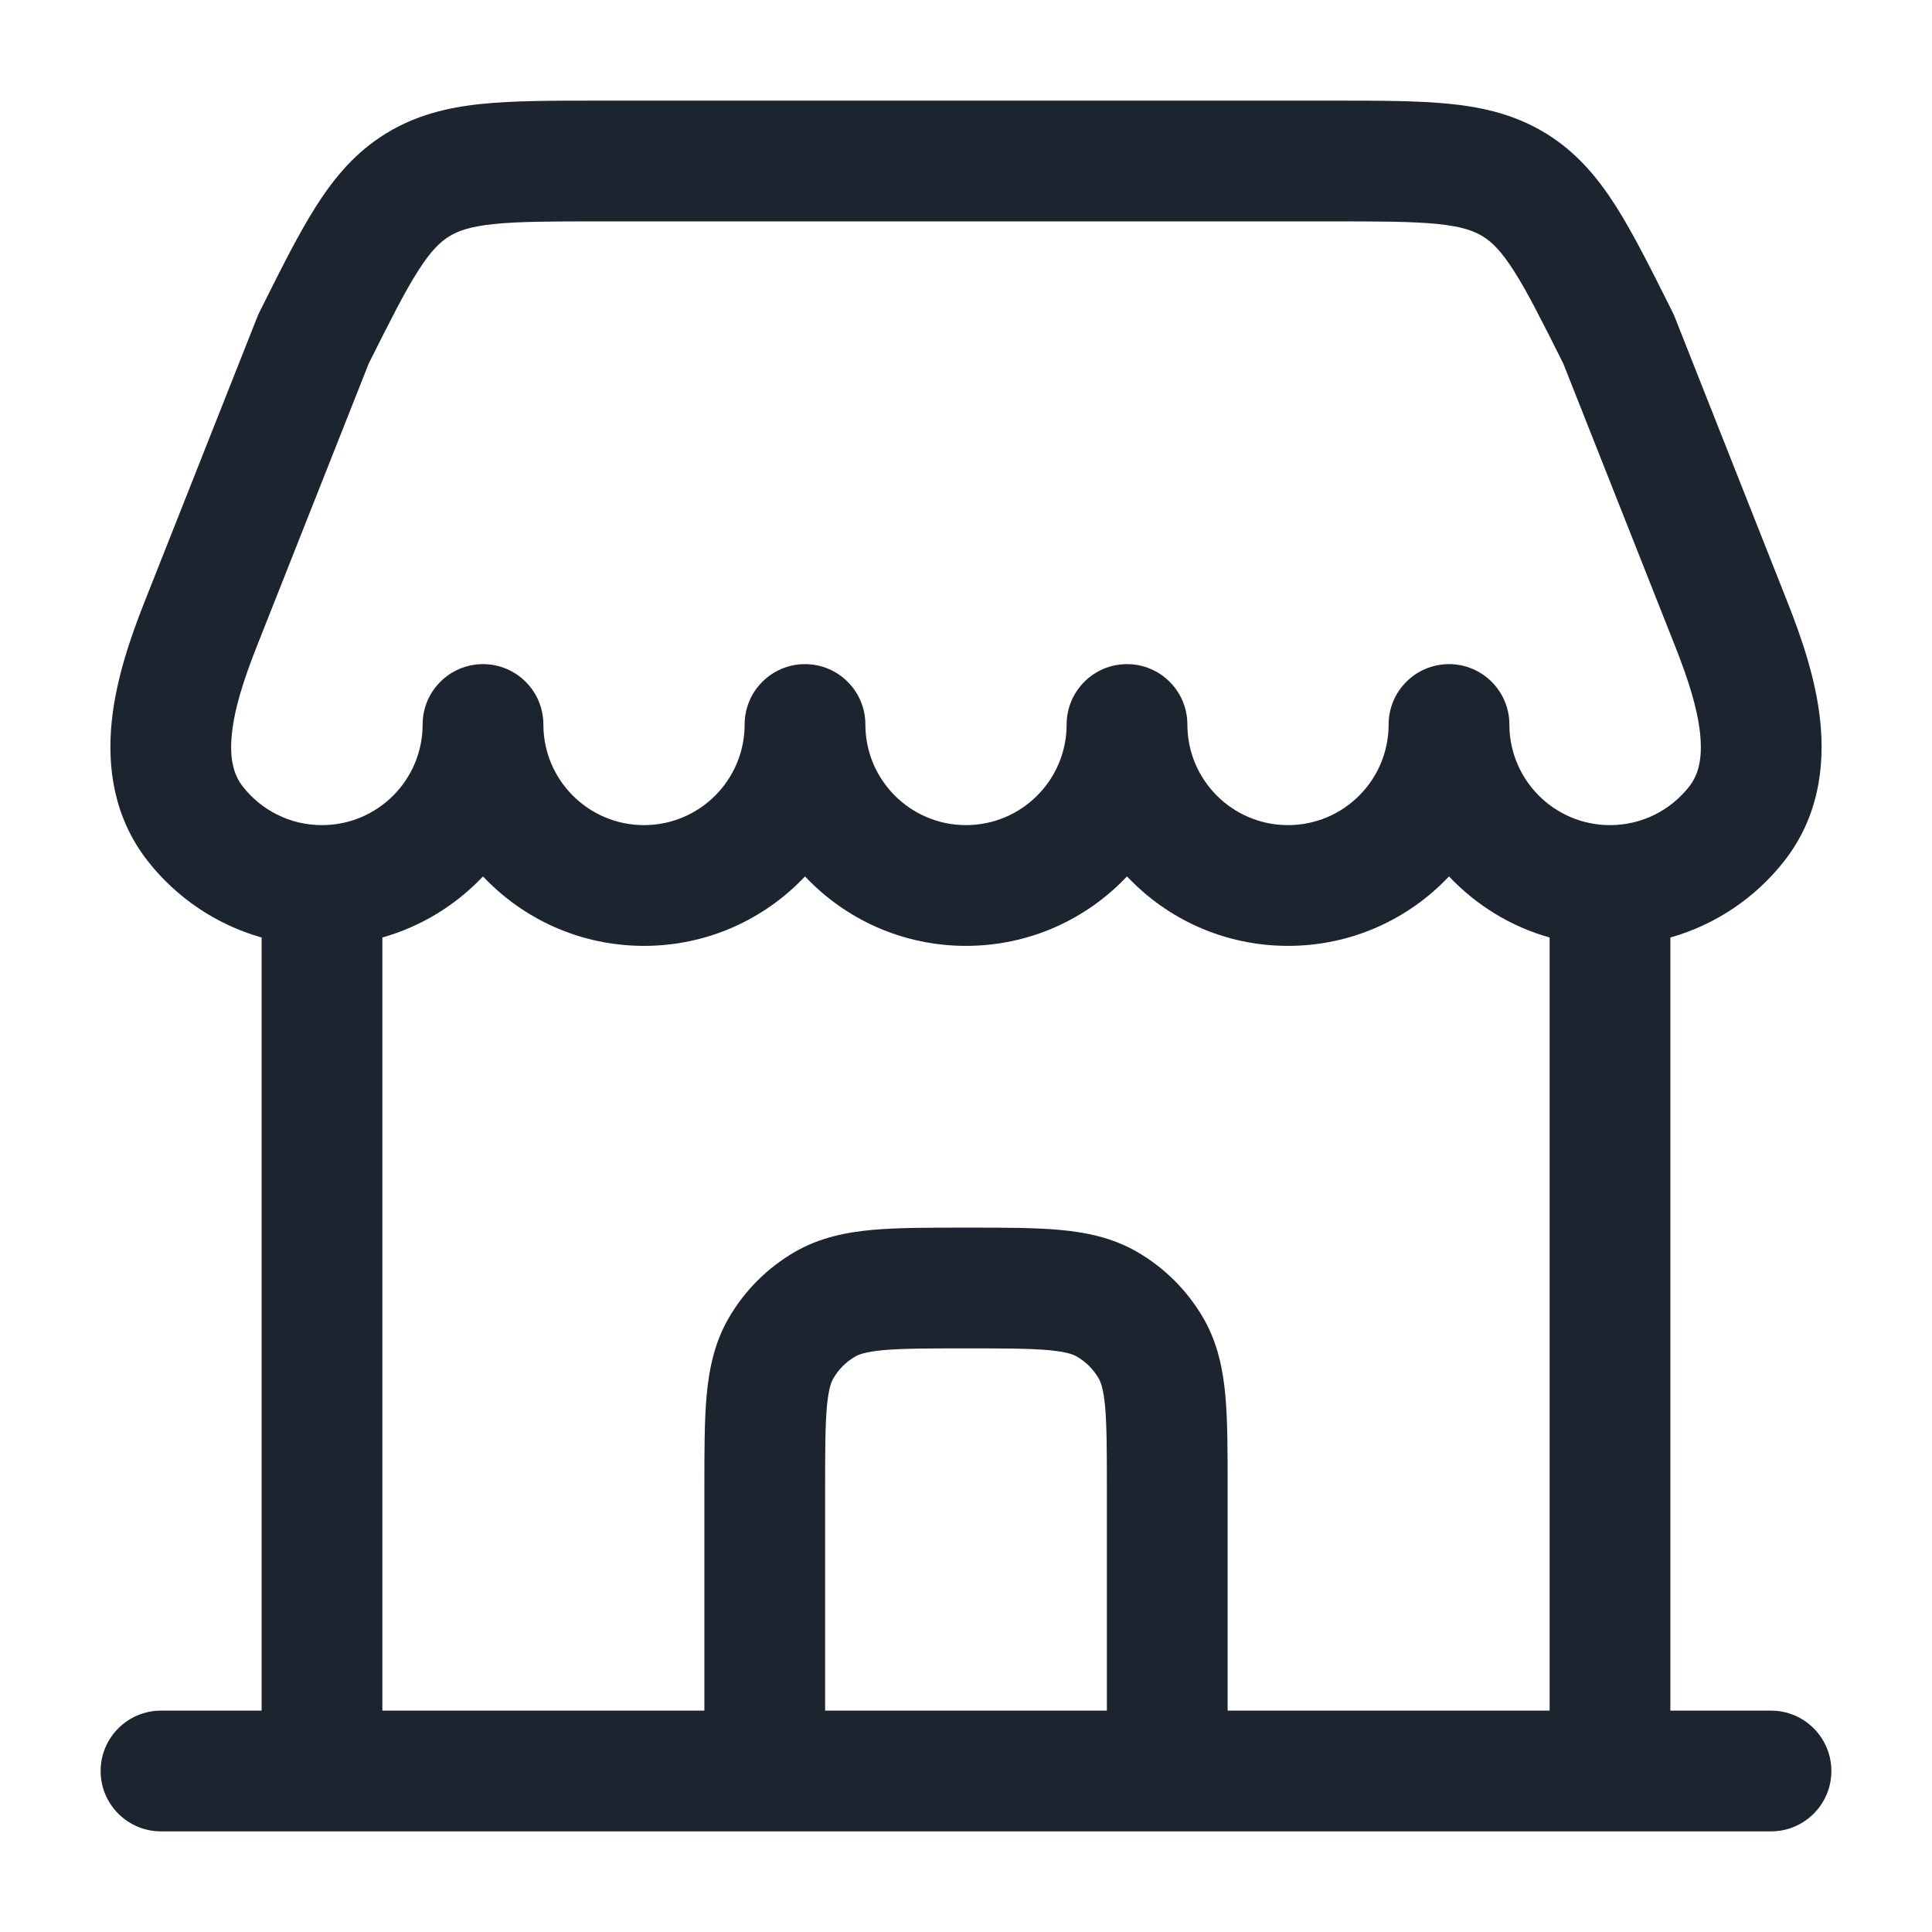
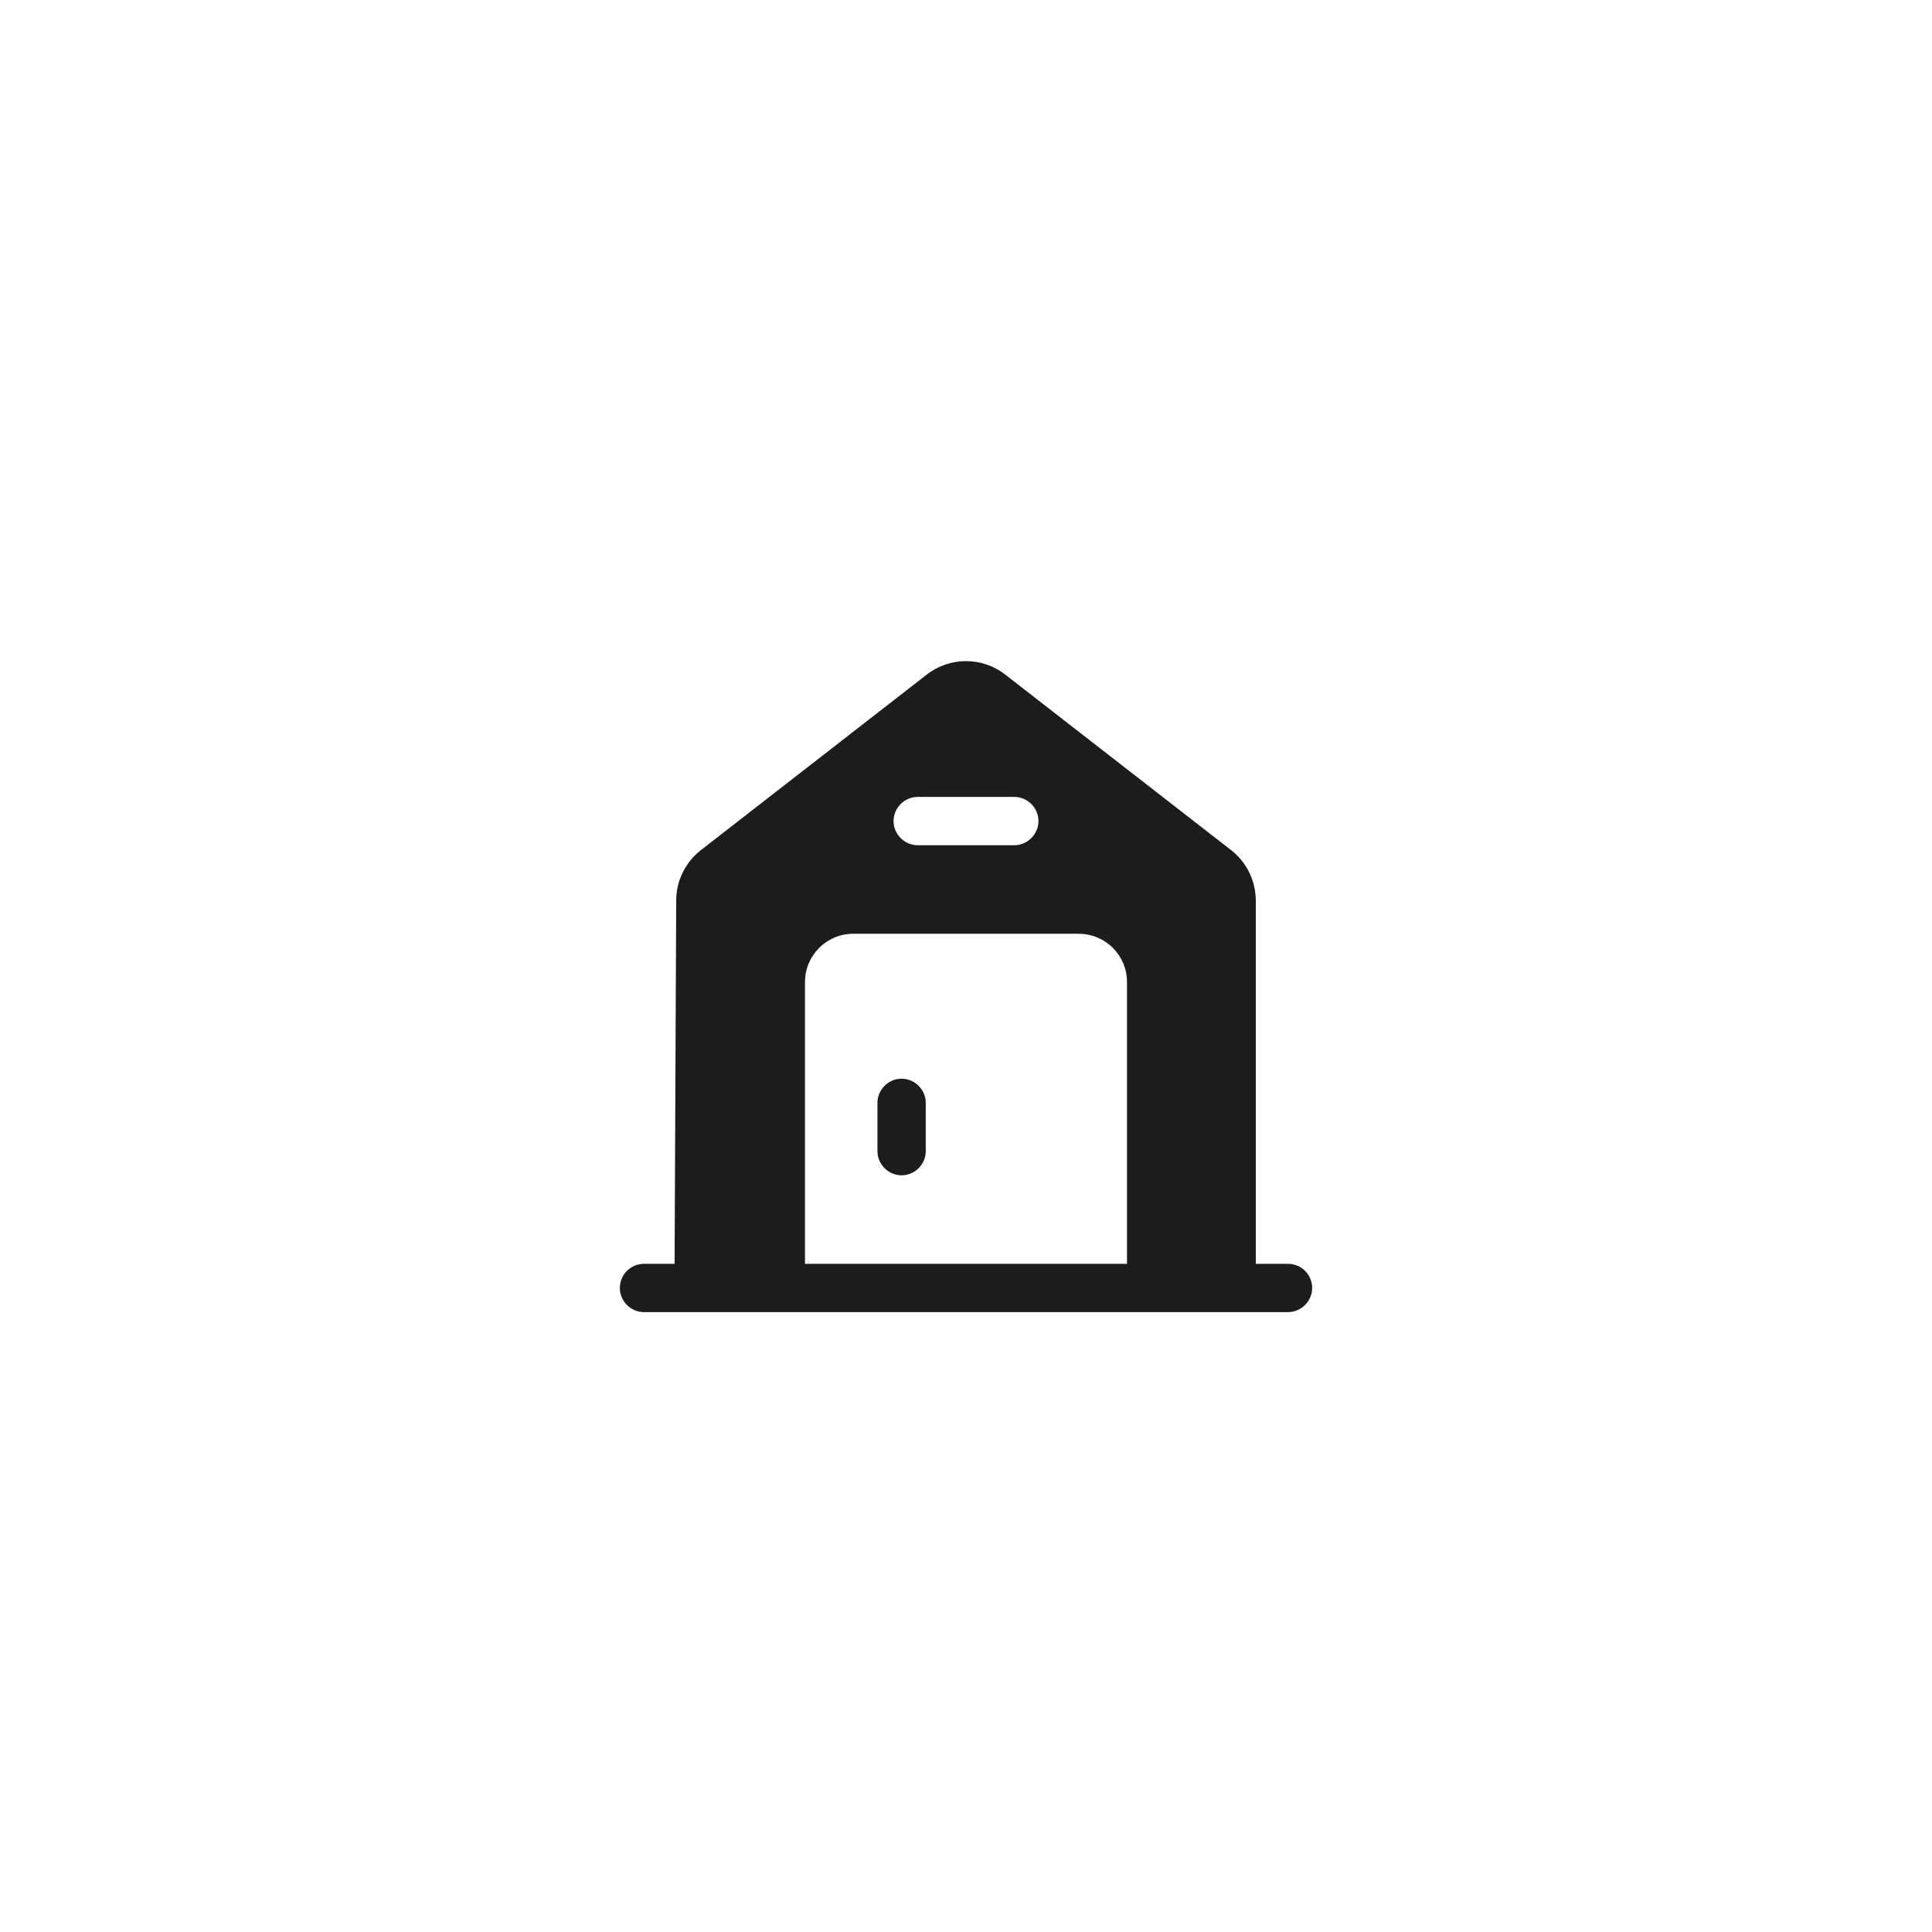
- <svg xmlns="http://www.w3.org/2000/svg" width="75px" height="75px" viewBox="0 0 24 24" fill="none">
+ <svg xmlns="http://www.w3.org/2000/svg" width="75px" height="75px" viewBox="-18 -18 60.00 60.00" fill="none">
  <g id="SVGRepo_bgCarrier" stroke-width="0" />
  <g id="SVGRepo_tracerCarrier" stroke-linecap="round" stroke-linejoin="round" />
  <g id="SVGRepo_iconCarrier">
-     <path fill-rule="evenodd" clip-rule="evenodd" d="M7.435 1.25H16.565C17.135 1.25 17.619 1.25 18.018 1.291C18.444 1.335 18.838 1.431 19.21 1.661C19.581 1.89 19.843 2.2 20.073 2.561C20.288 2.9 20.505 3.333 20.76 3.843L20.776 3.876C20.786 3.895 20.795 3.915 20.803 3.935L22.206 7.483C22.373 7.906 22.559 8.432 22.613 8.971C22.668 9.523 22.592 10.154 22.16 10.702C21.807 11.15 21.316 11.486 20.75 11.646V21.25H22C22.414 21.25 22.75 21.586 22.75 22C22.75 22.414 22.414 22.75 22 22.75H2C1.586 22.75 1.25 22.414 1.25 22C1.25 21.586 1.586 21.25 2 21.25H3.25V11.646C2.684 11.486 2.193 11.15 1.84 10.702C1.408 10.154 1.332 9.523 1.387 8.971C1.441 8.432 1.626 7.906 1.793 7.483L3.197 3.935C3.205 3.915 3.214 3.895 3.224 3.876L3.24 3.843C3.495 3.333 3.711 2.9 3.927 2.561C4.157 2.2 4.419 1.89 4.79 1.661C5.162 1.431 5.556 1.335 5.981 1.291C6.381 1.25 6.865 1.25 7.435 1.25ZM18 10.887C18.336 11.243 18.766 11.51 19.25 11.646V21.25H15.25L15.25 18.468C15.25 18.028 15.25 17.649 15.222 17.337C15.192 17.008 15.126 16.682 14.949 16.375C14.751 16.033 14.467 15.749 14.125 15.551C13.818 15.374 13.492 15.308 13.163 15.278C12.851 15.25 12.472 15.25 12.032 15.25H11.968C11.528 15.25 11.149 15.25 10.837 15.278C10.508 15.308 10.182 15.374 9.875 15.551C9.533 15.749 9.249 16.033 9.051 16.375C8.874 16.682 8.808 17.008 8.778 17.337C8.75 17.649 8.75 18.028 8.75 18.468L8.75 21.25H4.75V11.646C5.234 11.509 5.664 11.243 6 10.887C6.501 11.419 7.212 11.75 8 11.75C8.788 11.75 9.499 11.419 10 10.887C10.501 11.419 11.212 11.75 12 11.75C12.788 11.75 13.498 11.419 14 10.887C14.501 11.419 15.212 11.75 16 11.75C16.788 11.75 17.498 11.419 18 10.887ZM10.25 21.25H13.75V18.5C13.75 18.019 13.749 17.708 13.728 17.473C13.707 17.248 13.673 17.166 13.649 17.125C13.584 17.011 13.489 16.916 13.375 16.851C13.334 16.827 13.252 16.793 13.027 16.772C12.792 16.751 12.481 16.75 12 16.75C11.519 16.75 11.208 16.751 10.973 16.772C10.748 16.793 10.666 16.827 10.625 16.851C10.511 16.916 10.416 17.011 10.351 17.125C10.327 17.166 10.293 17.248 10.272 17.473C10.251 17.708 10.25 18.019 10.25 18.5V21.25ZM6.75 9C6.75 9.69 7.31 10.25 8 10.25C8.69 10.25 9.25 9.69 9.25 9C9.25 8.586 9.586 8.25 10 8.25C10.414 8.25 10.75 8.586 10.75 9C10.75 9.69 11.31 10.25 12 10.25C12.69 10.25 13.25 9.69 13.25 9C13.25 8.586 13.586 8.25 14 8.25C14.414 8.25 14.75 8.586 14.75 9C14.75 9.69 15.31 10.25 16 10.25C16.69 10.25 17.25 9.69 17.25 9C17.25 8.586 17.586 8.25 18 8.25C18.414 8.25 18.75 8.586 18.75 9C18.75 9.69 19.31 10.25 20 10.25C20.398 10.25 20.752 10.065 20.982 9.773C21.096 9.629 21.151 9.431 21.12 9.121C21.088 8.799 20.969 8.433 20.812 8.035L19.42 4.517C19.152 3.982 18.974 3.627 18.807 3.366C18.647 3.115 18.532 3.006 18.421 2.937C18.309 2.868 18.161 2.814 17.864 2.783C17.55 2.751 17.145 2.75 16.528 2.75H7.472C6.855 2.75 6.449 2.751 6.136 2.783C5.839 2.814 5.69 2.868 5.579 2.937C5.467 3.006 5.353 3.115 5.193 3.366C5.026 3.627 4.848 3.982 4.58 4.517L3.188 8.035C3.031 8.433 2.912 8.799 2.88 9.121C2.849 9.431 2.904 9.629 3.018 9.773C3.248 10.065 3.602 10.25 4 10.25C4.69 10.25 5.25 9.69 5.25 9C5.25 8.586 5.586 8.25 6 8.25C6.414 8.25 6.75 8.586 6.75 9Z" fill="#1C2430" />
+     <path d="M10 15.5C9.59 15.5 9.25 15.84 9.25 16.25V17.75C9.25 18.16 9.59 18.5 10 18.5C10.41 18.5 10.75 18.16 10.75 17.75V16.25C10.75 15.84 10.41 15.5 10 15.5Z" fill="#1C1C1E" />
+     <path d="M22 21.249H21V9.979C21 9.359 20.72 8.779 20.23 8.399L13.23 2.959C12.51 2.389 11.49 2.389 10.77 2.959L3.77 8.399C3.28 8.779 3 9.359 3 9.969L2.95 21.249H2C1.59 21.249 1.25 21.579 1.25 21.999C1.25 22.409 1.59 22.749 2 22.749H22C22.41 22.749 22.75 22.409 22.75 21.999C22.75 21.579 22.41 21.249 22 21.249ZM10.5 6.749H13.5C13.91 6.749 14.25 7.089 14.25 7.499C14.25 7.909 13.91 8.249 13.5 8.249H10.5C10.09 8.249 9.75 7.909 9.75 7.499C9.75 7.089 10.09 6.749 10.5 6.749ZM17 21.249H7V12.499C7 11.669 7.67 10.999 8.5 10.999H15.5C16.33 10.999 17 11.669 17 12.499V21.249Z" fill="#1C1C1E" />
  </g>
</svg>
